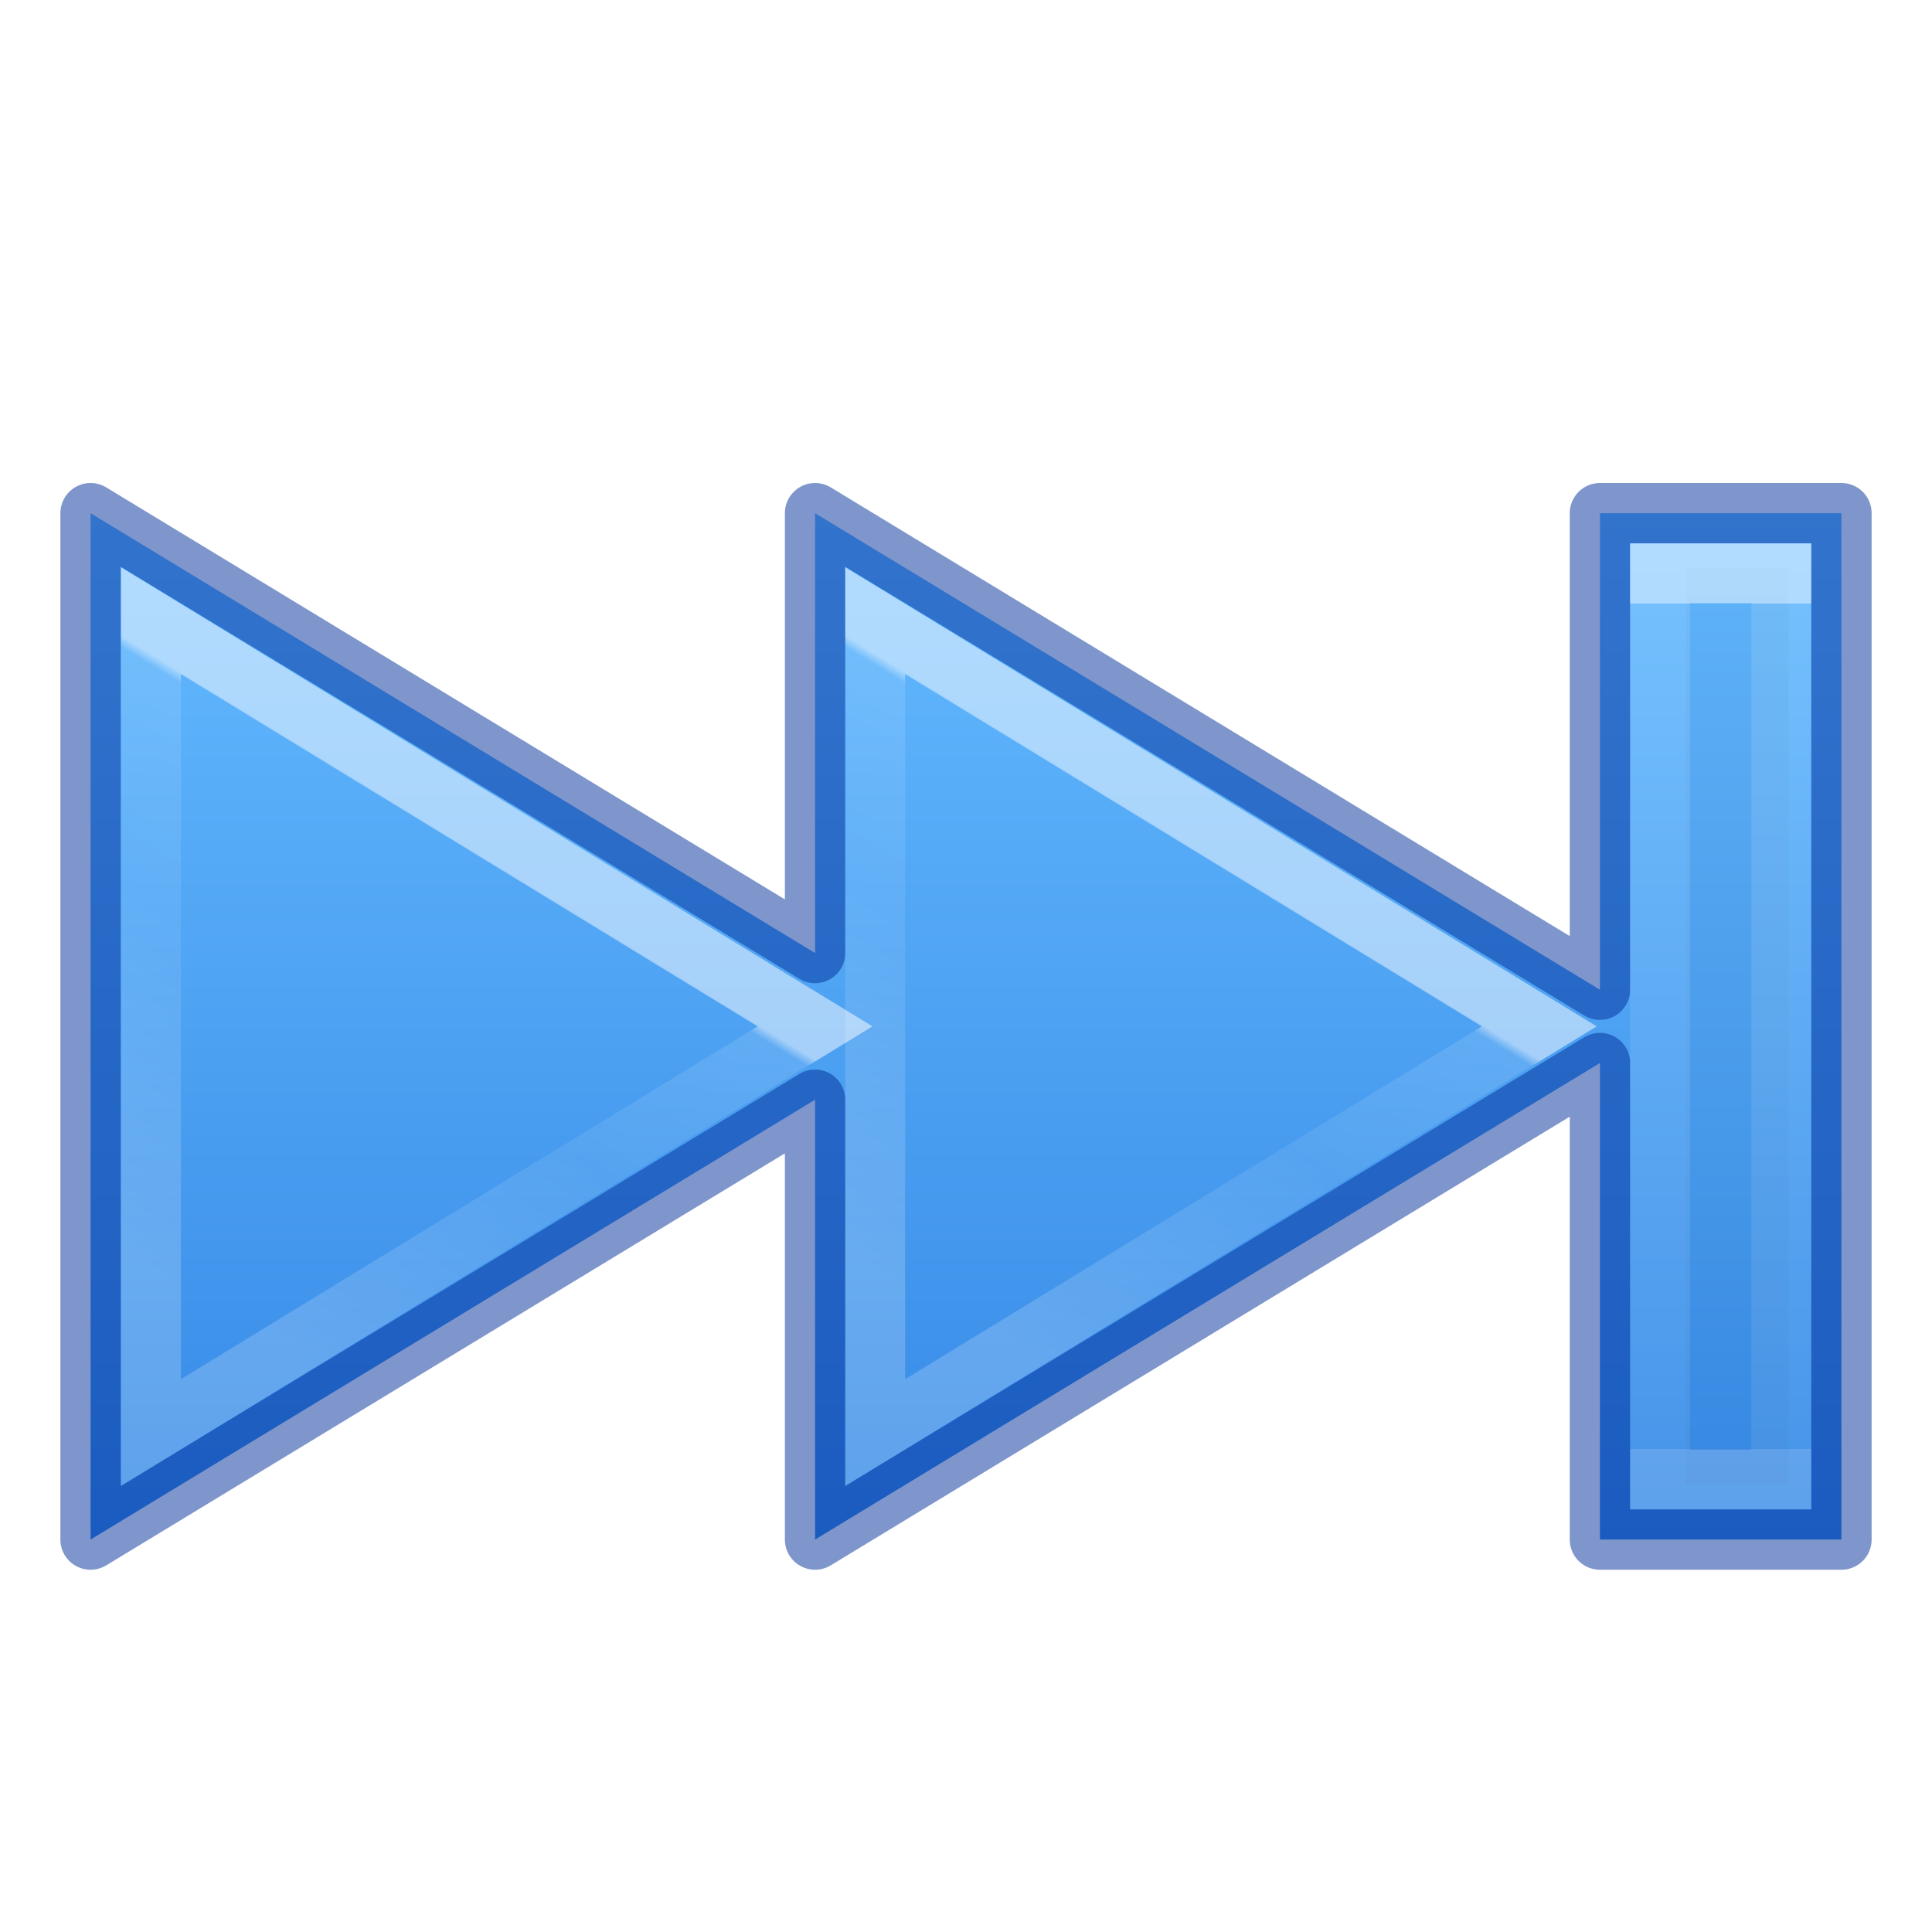
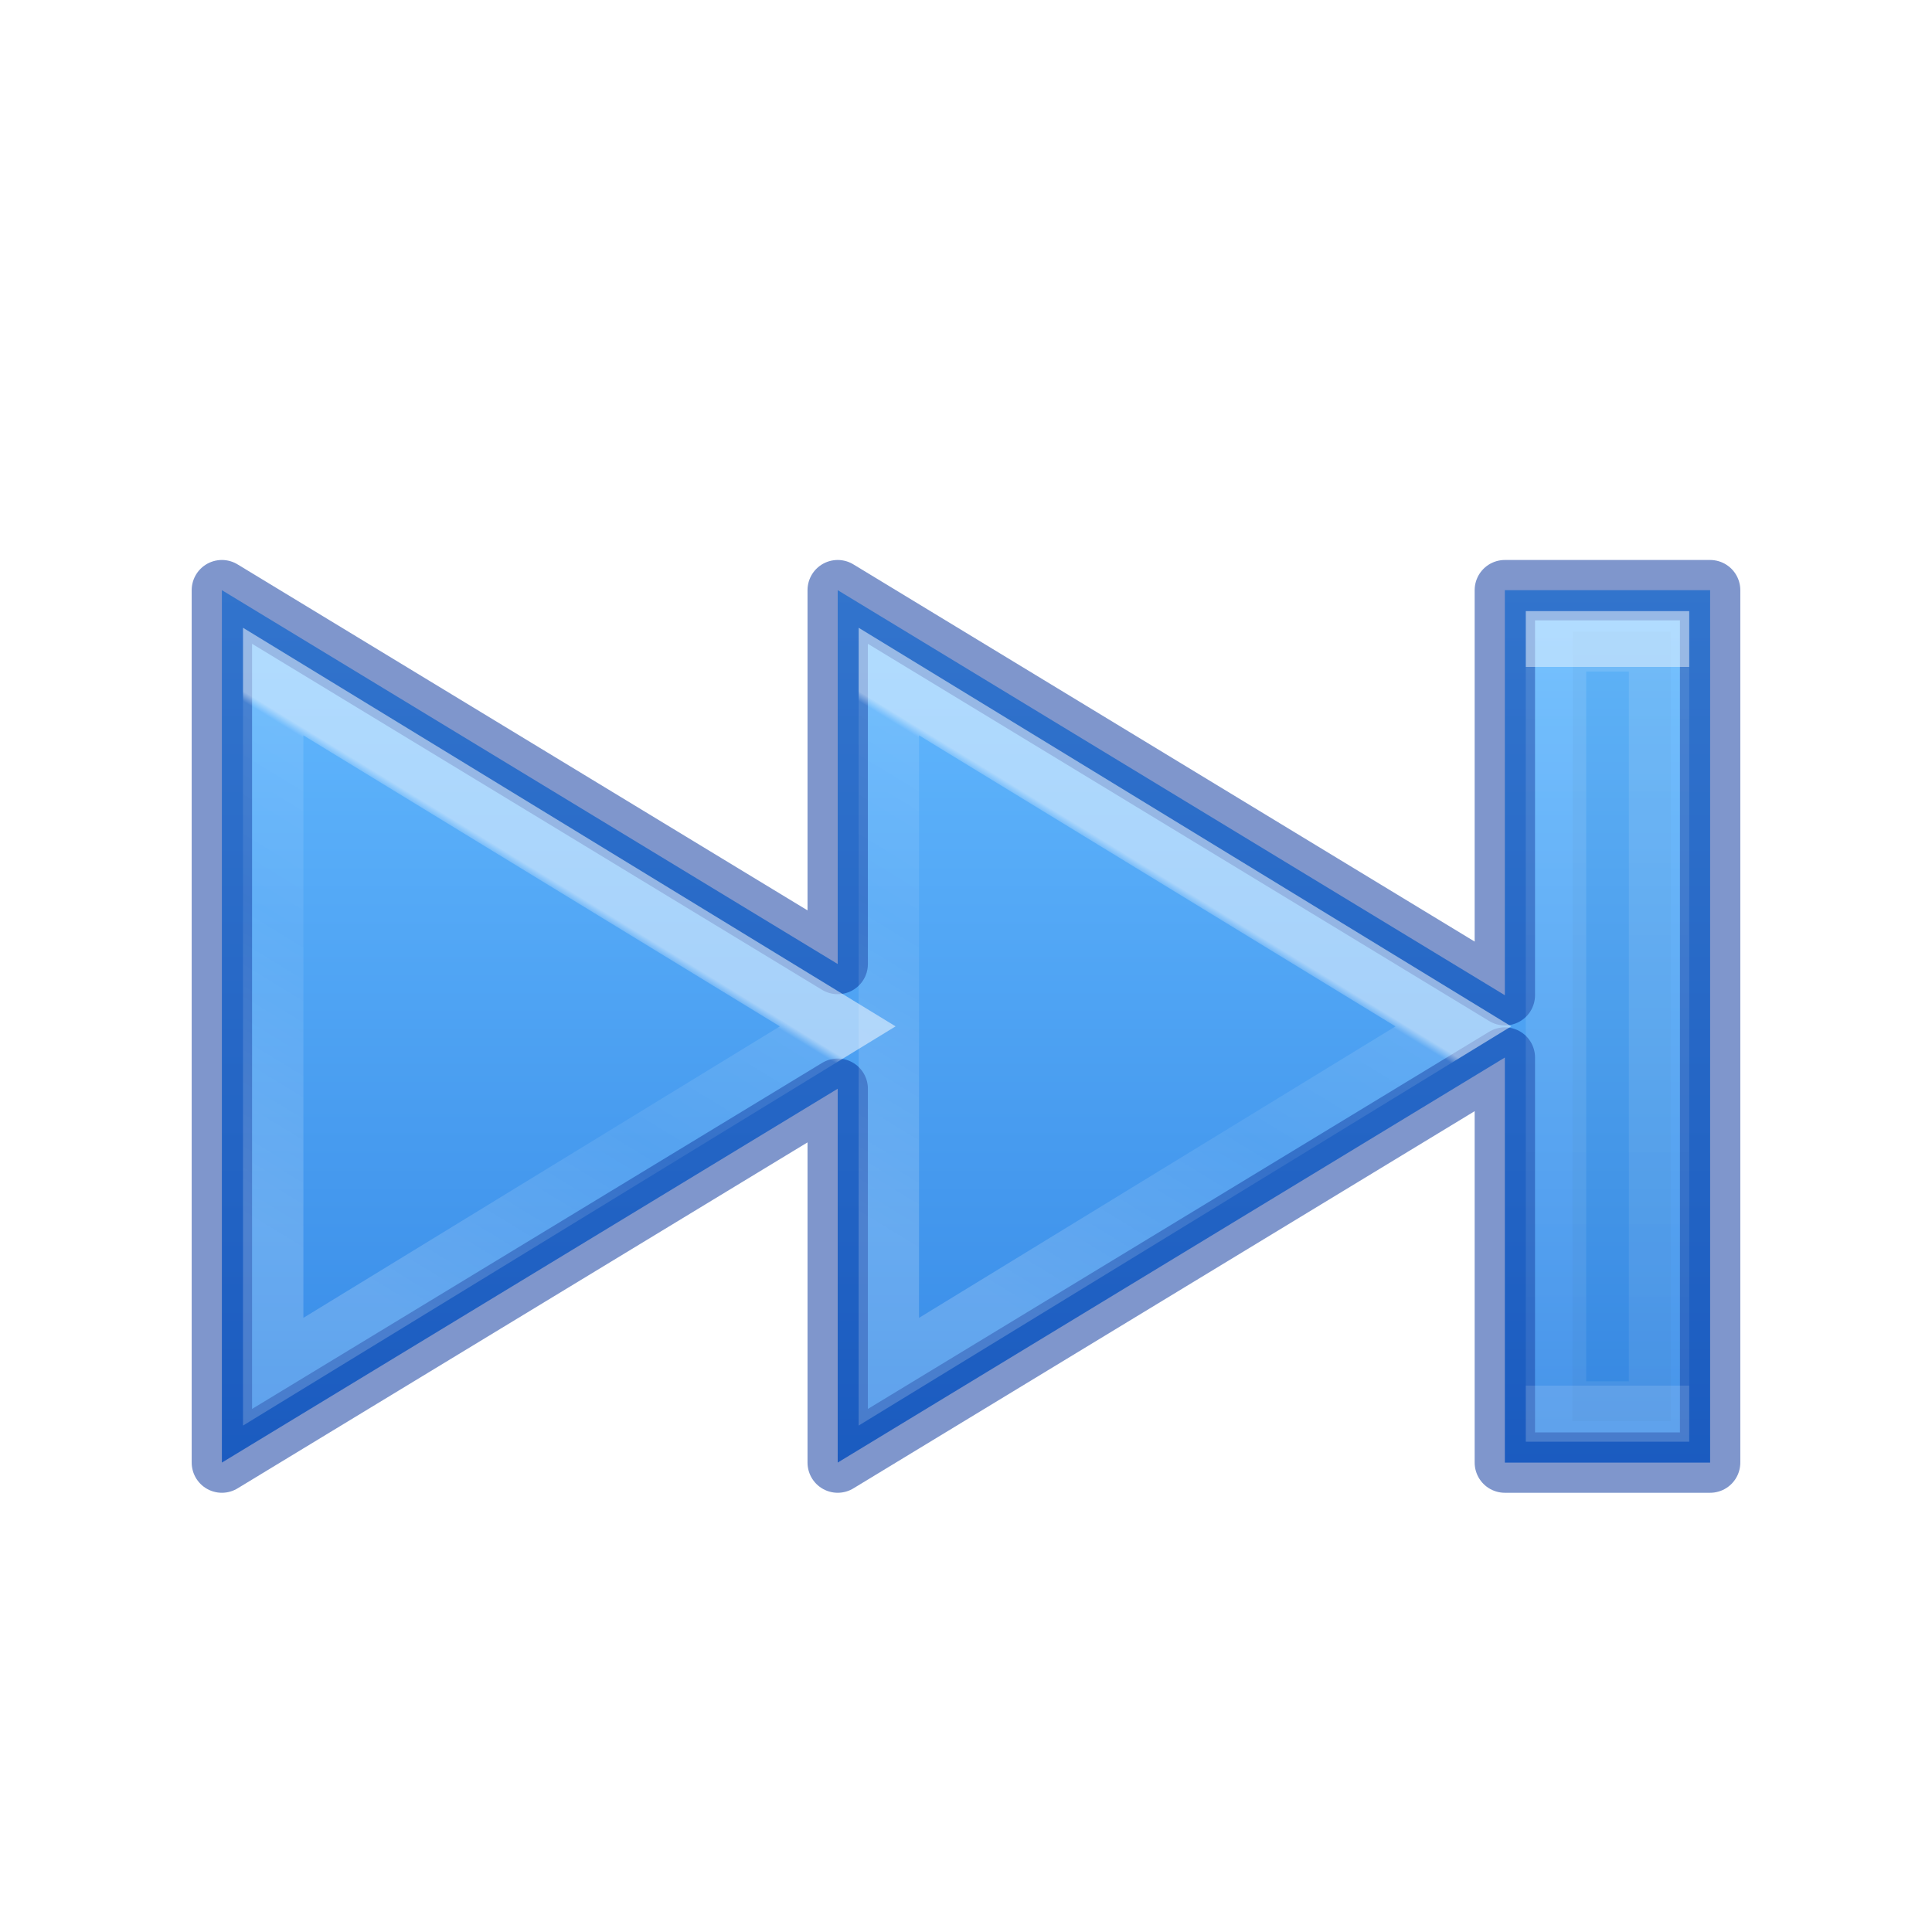
<svg xmlns="http://www.w3.org/2000/svg" xmlns:xlink="http://www.w3.org/1999/xlink" id="svg4524" height="32" width="32" version="1.1">
  <defs id="defs4526">
    <linearGradient id="linearGradient4460">
      <stop offset="0" style="stop-color:#ffffff;stop-opacity:1" id="stop4462" />
      <stop offset="0.019" style="stop-color:#ffffff;stop-opacity:0.235" id="stop4464" />
      <stop offset="0.392" style="stop-color:#ffffff;stop-opacity:0.157" id="stop4466" />
      <stop offset="1" style="stop-color:#ffffff;stop-opacity:0.392" id="stop4468" />
    </linearGradient>
    <linearGradient id="linearGradient4382">
      <stop offset="0" style="stop-color:#64baff;stop-opacity:1" id="stop4384" />
      <stop offset="1" style="stop-color:#3689e6;stop-opacity:1" id="stop4386" />
    </linearGradient>
    <linearGradient id="linearGradient4257">
      <stop id="stop4259" style="stop-color:#ffffff;stop-opacity:1" offset="0" />
      <stop id="stop4261-1" style="stop-color:#ffffff;stop-opacity:0.235" offset="0" />
      <stop id="stop4263-2" style="stop-color:#ffffff;stop-opacity:0.157" offset="1" />
      <stop id="stop4265-7" style="stop-color:#ffffff;stop-opacity:0.392" offset="1" />
    </linearGradient>
-     <linearGradient xlink:href="#linearGradient4257" id="linearGradient4217" gradientUnits="userSpaceOnUse" gradientTransform="matrix(1.230242,0,0,1.193399,-15.59607,-17.84888)" x1="35.837" y1="23.336" x2="35.837" y2="35.067" />
-     <linearGradient gradientTransform="matrix(0.4609837,0,0,0.5436421,-3.865587,2.517591)" gradientUnits="userSpaceOnUse" xlink:href="#linearGradient4460" id="linearGradient3038" y2="35.86" x2="17.064" y1="20.967" x1="24.781" />
-     <linearGradient gradientTransform="matrix(0.5206242,0,0,0.5841654,15.90738,-2.068032)" gradientUnits="userSpaceOnUse" y2="47.223" x2="-3.935" y1="18.206" x1="-3.935" id="linearGradient4337" xlink:href="#linearGradient4382" />
-     <linearGradient gradientTransform="matrix(0.4609837,0,0,0.5436421,8.130414,2.517591)" gradientUnits="userSpaceOnUse" xlink:href="#linearGradient4460" id="linearGradient3038-3" y2="35.86" x2="17.064" y1="20.967" x1="24.781" />
+     <linearGradient xlink:href="#linearGradient4257" id="linearGradient4217" gradientUnits="userSpaceOnUse" gradientTransform="matrix(1.045706,0,0,1.014389,-10.85666,-12.62155)" x1="35.837" y1="23.336" x2="35.837" y2="35.067" />
+     <linearGradient gradientTransform="matrix(0.3918362,0,0,0.4620958,-0.8857487,4.689952)" gradientUnits="userSpaceOnUse" xlink:href="#linearGradient4460" id="linearGradient3038" y2="35.86" x2="17.064" y1="20.967" x1="24.781" />
+     <linearGradient gradientTransform="matrix(0.4425306,0,0,0.4965406,15.92127,0.7921727)" gradientUnits="userSpaceOnUse" y2="47.223" x2="-3.935" y1="18.206" x1="-3.935" id="linearGradient4337" xlink:href="#linearGradient4382" />
+     <linearGradient gradientTransform="matrix(0.3918362,0,0,0.4620958,9.310852,4.689952)" gradientUnits="userSpaceOnUse" xlink:href="#linearGradient4460" id="linearGradient3038-3" y2="35.86" x2="17.064" y1="20.967" x1="24.781" />
  </defs>
-   <path id="path3375-1-2" d="m 1.5,8.5 0,17 12,-7.285 0,7.285 13,-7.893 0,7.893 4,0 0,-17 -4,0 0,7.893 L 13.5,8.5 13.5,15.785 1.5,8.5 Z" style="color:#000000;clip-rule:nonzero;display:inline;overflow:visible;visibility:visible;opacity:1;isolation:auto;mix-blend-mode:normal;color-interpolation:sRGB;color-interpolation-filters:linearRGB;solid-color:#000000;solid-opacity:1;fill:url(#linearGradient4337);fill-opacity:1;fill-rule:nonzero;stroke:none;stroke-width:0.985;stroke-linecap:butt;stroke-linejoin:miter;stroke-miterlimit:4;stroke-dasharray:none;stroke-dashoffset:0;stroke-opacity:1;marker:none;color-rendering:auto;image-rendering:auto;shape-rendering:auto;text-rendering:auto;enable-background:accumulate;filter-blend-mode:normal;filter-gaussianBlur-deviation:0" />
-   <path style="opacity:0.03;fill:none;stroke:#000000;stroke-width:0.968;stroke-linecap:square;stroke-linejoin:miter;stroke-miterlimit:4;stroke-dasharray:none;stroke-dashoffset:0.7;stroke-opacity:1" id="path2343" d="m 28.412,9.894 0.729,0 0,14.212 -0.735,0 0.006,-14.212 z" />
-   <path id="path3375-1" d="M 1.5 8.5 L 1.5 25.5 L 13.5 18.215 L 13.5 25.5 L 26.5 17.607 L 26.5 25.5 L 30.5 25.5 L 30.5 8.5 L 26.5 8.5 L 26.5 16.393 L 13.5 8.5 L 13.5 15.785 L 1.5 8.5 z " style="color:#000000;clip-rule:nonzero;display:inline;overflow:visible;visibility:visible;opacity:0.5;isolation:auto;mix-blend-mode:normal;color-interpolation:sRGB;color-interpolation-filters:linearRGB;solid-color:#000000;solid-opacity:1;fill:none;fill-opacity:1;fill-rule:nonzero;stroke:#002e99;stroke-width:1;stroke-linecap:round;stroke-linejoin:round;stroke-miterlimit:4;stroke-dasharray:none;stroke-dashoffset:0;stroke-opacity:1;marker:none;color-rendering:auto;image-rendering:auto;shape-rendering:auto;text-rendering:auto;enable-background:accumulate" />
-   <path style="color:#000000;clip-rule:nonzero;display:inline;overflow:visible;visibility:visible;opacity:0.5;isolation:auto;mix-blend-mode:normal;color-interpolation:sRGB;color-interpolation-filters:linearRGB;solid-color:#000000;solid-opacity:1;fill:none;fill-opacity:1;fill-rule:nonzero;stroke:url(#linearGradient3038);stroke-width:0.992;stroke-linecap:butt;stroke-linejoin:miter;stroke-miterlimit:4;stroke-dasharray:none;stroke-dashoffset:0;stroke-opacity:1;marker:none;color-rendering:auto;image-rendering:auto;shape-rendering:auto;text-rendering:auto;enable-background:accumulate" id="path4220-4" d="M 2.5,10.281 2.5,23.729 13.5,17 Z" />
-   <path id="path2343-3" d="m 27.496,9.496 2.008,0 0,15.008 -2.008,0 0,-15.008 z" style="color:#000000;clip-rule:nonzero;display:inline;overflow:visible;visibility:visible;opacity:0.5;isolation:auto;mix-blend-mode:normal;color-interpolation:sRGB;color-interpolation-filters:linearRGB;solid-color:#000000;solid-opacity:1;fill:none;fill-opacity:1;fill-rule:nonzero;stroke:url(#linearGradient4217);stroke-width:0.992;stroke-linecap:butt;stroke-linejoin:miter;stroke-miterlimit:4;stroke-dasharray:none;stroke-dashoffset:0;stroke-opacity:1;marker:none;color-rendering:auto;image-rendering:auto;shape-rendering:auto;text-rendering:auto;enable-background:accumulate" />
-   <path style="color:#000000;clip-rule:nonzero;display:inline;overflow:visible;visibility:visible;opacity:0.5;isolation:auto;mix-blend-mode:normal;color-interpolation:sRGB;color-interpolation-filters:linearRGB;solid-color:#000000;solid-opacity:1;fill:none;fill-opacity:1;fill-rule:nonzero;stroke:url(#linearGradient3038-3);stroke-width:0.992;stroke-linecap:butt;stroke-linejoin:miter;stroke-miterlimit:4;stroke-dasharray:none;stroke-dashoffset:0;stroke-opacity:1;marker:none;color-rendering:auto;image-rendering:auto;shape-rendering:auto;text-rendering:auto;enable-background:accumulate" id="path4220-4-2" d="m 14.496,10.281 0,13.448 L 25.496,17 Z" />
+   <path id="path3375-1-2" d="m 3.675,9.775 v 14.45 l 10.2,-6.192 V 24.225 l 11.05,-6.709 V 24.225 h 3.4 V 9.775 h -3.4 v 6.709 L 13.875,9.775 v 6.192 z" style="color:#000000;clip-rule:nonzero;display:inline;overflow:visible;visibility:visible;opacity:1;isolation:auto;mix-blend-mode:normal;color-interpolation:sRGB;color-interpolation-filters:linearRGB;solid-color:#000000;solid-opacity:1;fill:url(#linearGradient4337);fill-opacity:1;fill-rule:nonzero;stroke:none;stroke-width:1;stroke-linecap:butt;stroke-linejoin:miter;stroke-miterlimit:4;stroke-dasharray:none;stroke-dashoffset:0;stroke-opacity:1;marker:none;color-rendering:auto;image-rendering:auto;shape-rendering:auto;text-rendering:auto;enable-background:accumulate" />
+   <path style="opacity:0.03;fill:none;stroke:#000000;stroke-width:1;stroke-linecap:square;stroke-linejoin:miter;stroke-miterlimit:4;stroke-dasharray:none;stroke-dashoffset:0.7;stroke-opacity:1" id="path2343" d="m 26.55,10.96 h 0.62 v 12.08 h -0.625 l 0.005,-12.08 z" />
+   <path id="path3375-1" d="m 3.675,9.775 v 14.45 l 10.2,-6.192 V 24.225 l 11.05,-6.709 V 24.225 h 3.4 V 9.775 h -3.4 v 6.709 L 13.875,9.775 v 6.192 z" style="color:#000000;clip-rule:nonzero;display:inline;overflow:visible;visibility:visible;opacity:0.5;isolation:auto;mix-blend-mode:normal;color-interpolation:sRGB;color-interpolation-filters:linearRGB;solid-color:#000000;solid-opacity:1;fill:none;fill-opacity:1;fill-rule:nonzero;stroke:#002e99;stroke-width:1;stroke-linecap:round;stroke-linejoin:round;stroke-miterlimit:4;stroke-dasharray:none;stroke-dashoffset:0;stroke-opacity:1;marker:none;color-rendering:auto;image-rendering:auto;shape-rendering:auto;text-rendering:auto;enable-background:accumulate" />
+   <path style="color:#000000;clip-rule:nonzero;display:inline;overflow:visible;visibility:visible;opacity:0.5;isolation:auto;mix-blend-mode:normal;color-interpolation:sRGB;color-interpolation-filters:linearRGB;solid-color:#000000;solid-opacity:1;fill:none;fill-opacity:1;fill-rule:nonzero;stroke:url(#linearGradient3038);stroke-width:1;stroke-linecap:butt;stroke-linejoin:miter;stroke-miterlimit:4;stroke-dasharray:none;stroke-dashoffset:0;stroke-opacity:1;marker:none;color-rendering:auto;image-rendering:auto;shape-rendering:auto;text-rendering:auto;enable-background:accumulate" id="path4220-4" d="M 4.525,11.289 V 22.72 L 13.875,17 Z" />
+   <path id="path2343-3" d="m 25.772,10.622 h 1.707 v 12.757 h -1.707 z" style="color:#000000;clip-rule:nonzero;display:inline;overflow:visible;visibility:visible;opacity:0.5;isolation:auto;mix-blend-mode:normal;color-interpolation:sRGB;color-interpolation-filters:linearRGB;solid-color:#000000;solid-opacity:1;fill:none;fill-opacity:1;fill-rule:nonzero;stroke:url(#linearGradient4217);stroke-width:1;stroke-linecap:butt;stroke-linejoin:miter;stroke-miterlimit:4;stroke-dasharray:none;stroke-dashoffset:0;stroke-opacity:1;marker:none;color-rendering:auto;image-rendering:auto;shape-rendering:auto;text-rendering:auto;enable-background:accumulate" />
+   <path style="color:#000000;clip-rule:nonzero;display:inline;overflow:visible;visibility:visible;opacity:0.5;isolation:auto;mix-blend-mode:normal;color-interpolation:sRGB;color-interpolation-filters:linearRGB;solid-color:#000000;solid-opacity:1;fill:none;fill-opacity:1;fill-rule:nonzero;stroke:url(#linearGradient3038-3);stroke-width:1;stroke-linecap:butt;stroke-linejoin:miter;stroke-miterlimit:4;stroke-dasharray:none;stroke-dashoffset:0;stroke-opacity:1;marker:none;color-rendering:auto;image-rendering:auto;shape-rendering:auto;text-rendering:auto;enable-background:accumulate" id="path4220-4-2" d="M 14.722,11.289 V 22.72 L 24.072,17 Z" />
</svg>
